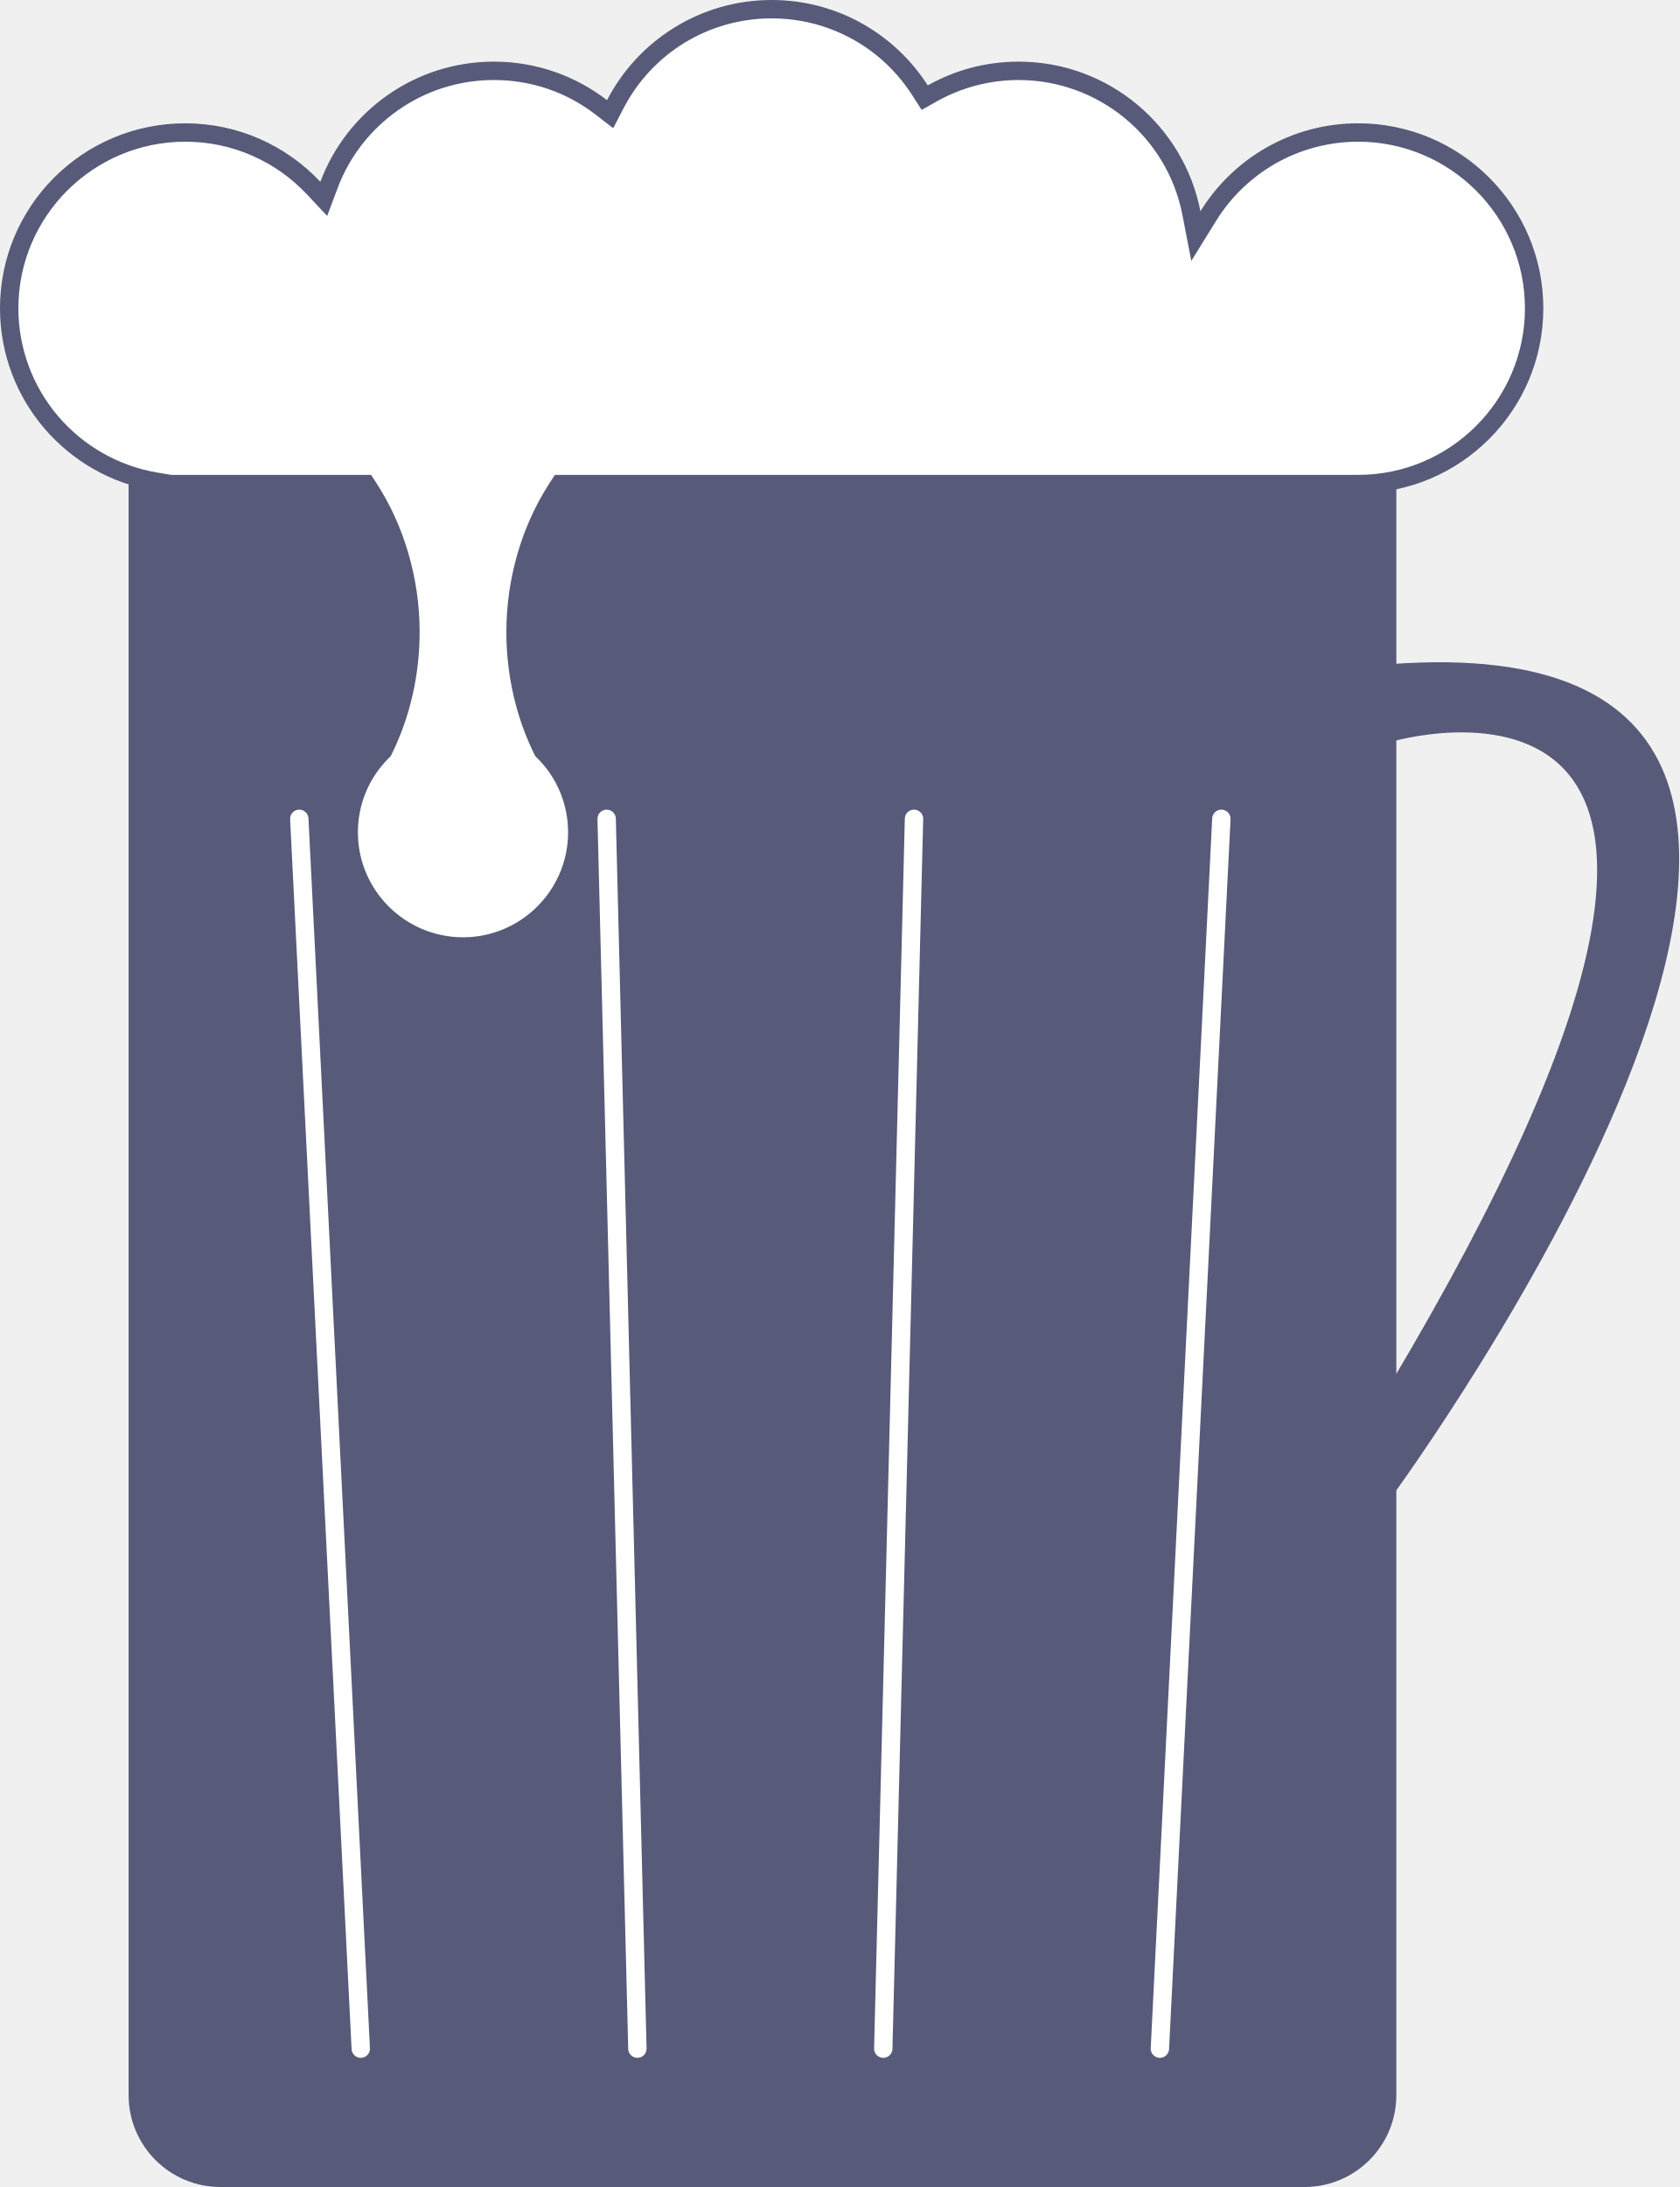
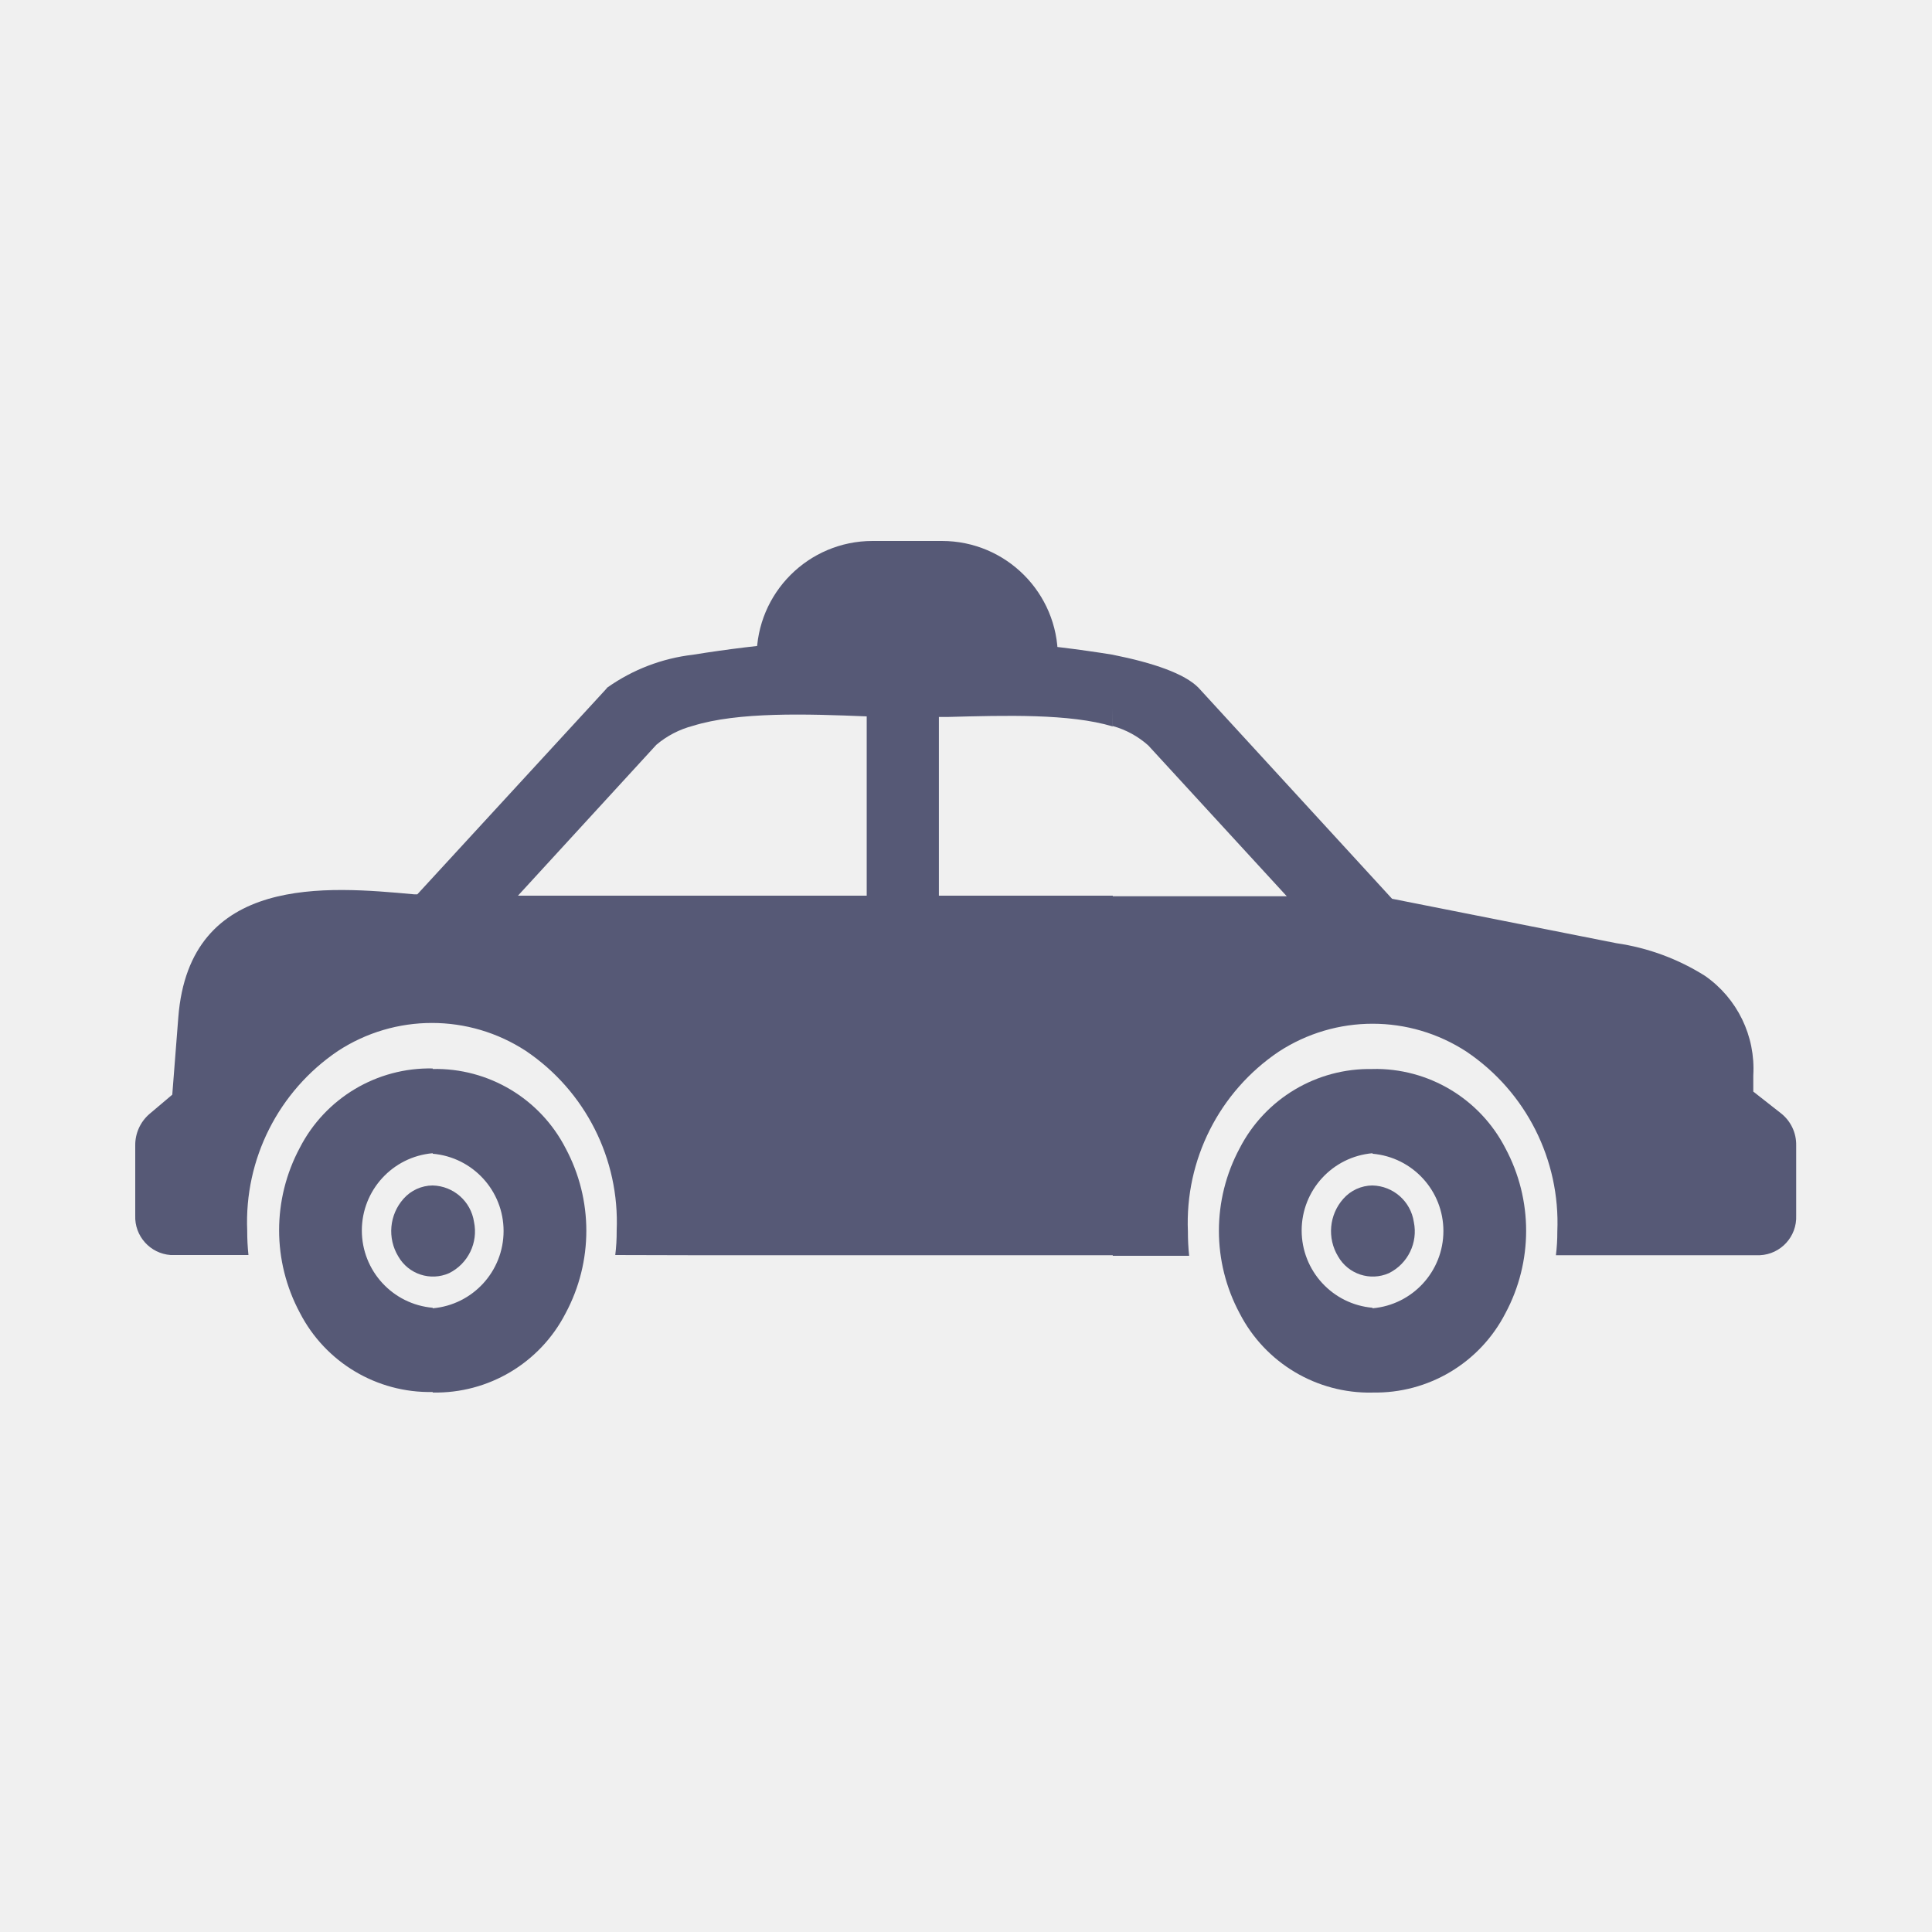
- <svg xmlns="http://www.w3.org/2000/svg" width="91.395" height="119" viewBox="0 0 91.395 119">
-   <g id="그룹_25" data-name="그룹 25" transform="translate(-84.603 -434.777)">
-     <rect id="사각형_25" data-name="사각형 25" width="69" height="100" rx="5" transform="translate(91.603 453.777)" fill="#585a79" />
-     <g id="합치기_1" data-name="합치기 1" transform="translate(84.603 434.777)" fill="#fff">
-       <path d="M 25.201 51.5 C 21.771 51.5 18.98 48.714 18.98 45.29 C 18.98 43.634 19.625 42.077 20.797 40.905 L 20.855 40.846 L 20.892 40.771 C 21.853 38.812 22.34 36.663 22.34 34.385 C 22.34 31.594 21.535 28.817 20.073 26.566 L 19.926 26.339 L 19.654 26.339 L 10.081 26.339 L 8.899 26.339 L 8.899 26.276 L 8.482 26.206 C 6.275 25.836 4.254 24.691 2.792 22.982 C 1.314 21.254 0.5 19.049 0.5 16.774 C 0.5 11.501 4.798 7.21 10.081 7.21 C 11.429 7.21 12.732 7.484 13.954 8.025 C 15.135 8.547 16.184 9.291 17.071 10.236 L 17.622 10.822 L 17.904 10.069 C 18.581 8.263 19.776 6.717 21.361 5.6 C 22.981 4.458 24.89 3.854 26.881 3.854 C 29.021 3.854 31.045 4.543 32.734 5.847 L 33.208 6.213 L 33.483 5.681 C 35.137 2.485 38.401 0.5 42.001 0.5 C 45.285 0.5 48.303 2.151 50.075 4.916 L 50.33 5.314 L 50.742 5.082 C 52.168 4.279 53.793 3.854 55.441 3.854 C 60.021 3.854 63.976 7.108 64.845 11.591 L 65.089 12.847 L 65.762 11.759 C 66.605 10.395 67.787 9.254 69.181 8.461 C 70.618 7.643 72.257 7.21 73.921 7.21 C 79.203 7.21 83.5 11.501 83.5 16.774 C 83.5 22.048 79.203 26.339 73.921 26.339 L 30.746 26.339 L 30.474 26.339 L 30.327 26.566 C 28.865 28.816 28.06 31.593 28.06 34.385 C 28.06 36.629 28.561 38.838 29.509 40.772 L 29.545 40.846 L 29.604 40.905 C 30.775 42.077 31.42 43.634 31.42 45.29 C 31.42 48.714 28.63 51.5 25.201 51.5 Z" stroke="none" />
-       <path d="M 25.201 51 C 28.354 51 30.92 48.438 30.92 45.29 C 30.92 43.768 30.327 42.336 29.25 41.258 L 29.133 41.141 L 29.06 40.992 C 28.079 38.99 27.56 36.705 27.56 34.385 C 27.56 31.498 28.394 28.624 29.907 26.294 L 30.203 25.839 L 30.746 25.839 L 73.921 25.839 C 78.927 25.839 83 21.772 83 16.774 C 83 11.776 78.927 7.71 73.921 7.71 C 72.343 7.71 70.79 8.12 69.429 8.895 C 68.107 9.648 66.986 10.729 66.187 12.022 L 64.841 14.198 L 64.355 11.686 C 63.531 7.438 59.782 4.354 55.441 4.354 C 53.879 4.354 52.339 4.757 50.987 5.518 L 50.164 5.981 L 49.654 5.186 C 47.974 2.565 45.113 1 42.001 1 C 38.588 1 35.495 2.882 33.928 5.911 L 33.377 6.975 L 32.428 6.243 C 30.828 5.007 28.909 4.354 26.881 4.354 C 24.994 4.354 23.185 4.927 21.649 6.009 C 20.147 7.068 19.014 8.533 18.372 10.244 L 17.808 11.751 L 16.707 10.578 C 15.866 9.682 14.872 8.977 13.752 8.482 C 12.594 7.97 11.359 7.71 10.081 7.71 C 5.074 7.71 1 11.776 1 16.774 C 1 18.93 1.771 21.019 3.172 22.657 C 4.558 24.277 6.473 25.362 8.565 25.713 L 9.314 25.839 L 10.081 25.839 L 19.654 25.839 L 20.197 25.839 L 20.493 26.294 C 22.006 28.625 22.84 31.498 22.84 34.385 C 22.84 36.707 22.321 38.991 21.341 40.992 L 21.268 41.141 L 21.15 41.258 C 20.073 42.336 19.48 43.768 19.48 45.29 C 19.48 48.438 22.046 51 25.201 51 M 25.201 52 C 21.489 52 18.48 48.996 18.48 45.29 C 18.48 43.44 19.23 41.765 20.443 40.551 C 21.36 38.68 21.84 36.578 21.84 34.385 C 21.84 31.655 21.058 29.001 19.654 26.839 L 10.081 26.839 L 8.399 26.839 L 8.399 26.699 C 3.632 25.9 0 21.76 0 16.774 C 0 11.215 4.513 6.71 10.081 6.71 C 12.982 6.71 15.597 7.934 17.436 9.893 C 18.867 6.074 22.556 3.354 26.881 3.354 C 29.2 3.354 31.336 4.137 33.039 5.451 C 34.715 2.213 38.099 -1.9073486328125e-06 42.001 -1.9073486328125e-06 C 45.57 -1.9073486328125e-06 48.706 1.852 50.496 4.647 C 51.957 3.824 53.644 3.354 55.441 3.354 C 60.348 3.354 64.437 6.857 65.336 11.496 C 67.112 8.624 70.293 6.71 73.921 6.71 C 79.488 6.71 84 11.215 84 16.774 C 84 22.332 79.488 26.839 73.921 26.839 L 30.746 26.839 C 29.341 29.001 28.56 31.653 28.56 34.385 C 28.56 36.576 29.04 38.679 29.958 40.552 C 31.17 41.765 31.92 43.44 31.92 45.29 C 31.92 48.996 28.911 52 25.201 52 Z" stroke="none" fill="#585a79" />
+ <svg xmlns="http://www.w3.org/2000/svg" width="100" height="100" viewBox="0 0 100 100">
+   <g id="그룹_180" data-name="그룹 180" transform="translate(-2533 448)">
+     <rect id="사각형_87" data-name="사각형 87" width="100" height="100" transform="translate(2533 -448)" fill="none" />
+     <g id="그룹_170" data-name="그룹 170" transform="translate(3.07 4)">
+       <path id="패스_136" data-name="패스 136" d="M731.264,104.18H741.82a1.971,1.971,0,0,0,1.88-2.05V98.5h0a2.061,2.061,0,0,0-.78-1.66h0l-1.44-1.13v-.84a5.851,5.851,0,0,0-2.5-5.15,11.754,11.754,0,0,0-4.586-1.69l-11.611-2.3L712.83,74.88a.582.582,0,0,0-.073-.08c-.715-.72-2.32-1.28-4.43-1.7v3.69a4.62,4.62,0,0,1,1.834,1h0l7.172,7.81h-9.006v18.61h3.953a11.625,11.625,0,0,1-.064-1.26,10.676,10.676,0,0,1,4.692-9.3,8.888,8.888,0,0,1,9.737,0,10.676,10.676,0,0,1,4.692,9.3,9.662,9.662,0,0,1-.073,1.23ZM708.336,73.1a68.08,68.08,0,0,0-21.745,0v3.68c2.348-.73,5.879-.62,9-.49v9.28h-9v18.61h21.736V85.57h-9V76.32h.44c3-.08,6.328-.18,8.557.49Zm-21.745,0a9.57,9.57,0,0,0-4.43,1.7h0l-.064.08L672.331,85.5h-.165c-4.466-.41-11.629-1.07-12.207,6.37l-.312,4-1.183,1h0a2.12,2.12,0,0,0-.734,1.62h0v3.63a1.976,1.976,0,0,0,1.834,2.05h4.026a11.609,11.609,0,0,1-.064-1.26,10.676,10.676,0,0,1,4.693-9.3,8.888,8.888,0,0,1,9.737,0,10.676,10.676,0,0,1,4.693,9.3,9.665,9.665,0,0,1-.073,1.26l4.017.01V85.57H677.54l7.163-7.81h0a4.8,4.8,0,0,1,1.889-.98Z" transform="translate(1879.2 -491.21)" fill="#565976" />
+       <path id="패스_137" data-name="패스 137" d="M726.841,94.54a7.559,7.559,0,0,1,6.876,4.1,9.036,9.036,0,0,1,0,8.547,7.559,7.559,0,0,1-6.876,4.1v-4.36a4.015,4.015,0,0,0,0-8Zm0,16.75a7.559,7.559,0,0,1-6.877-4.1,9.036,9.036,0,0,1,0-8.547,7.559,7.559,0,0,1,6.877-4.1V98.9a4.015,4.015,0,0,0,0,8Z" transform="translate(1874.131 -491.21)" fill="#565976" />
+       <path id="패스_138" data-name="패스 138" d="M727.366,100.57a2.218,2.218,0,0,1,2.137,1.887,2.412,2.412,0,0,1-1.286,2.65,2.067,2.067,0,0,1-2.633-.864,2.522,2.522,0,0,1,.269-2.984,2.035,2.035,0,0,1,1.513-.69Z" transform="translate(1873.606 -491.21)" fill="#565976" />
+       <path id="패스_139" data-name="패스 139" d="M673.8,94.54a7.559,7.559,0,0,1,6.877,4.1,9.036,9.036,0,0,1,0,8.547,7.559,7.559,0,0,1-6.877,4.1v-4.36a4.015,4.015,0,0,0,0-8Zm0,0h0V98.9h0a4.015,4.015,0,0,0,0,8h0v4.36h0a7.559,7.559,0,0,1-6.876-4.1,9.036,9.036,0,0,1,0-8.547,7.559,7.559,0,0,1,6.876-4.1Z" transform="translate(1878.527 -491.21)" fill="#565976" />
+       <path id="패스_140" data-name="패스 140" d="M674.326,100.57a2.218,2.218,0,0,1,2.137,1.887,2.412,2.412,0,0,1-1.286,2.65,2.067,2.067,0,0,1-2.633-.864,2.522,2.522,0,0,1,.269-2.984,2.035,2.035,0,0,1,1.513-.69Z" transform="translate(1878.002 -491.21)" fill="#565976" />
+       <path id="사각형_93" data-name="사각형 93" d="M6,0H9.591a6,6,0,0,1,6,6V6a0,0,0,0,1,0,0H0A0,0,0,0,1,0,6V6A6,6,0,0,1,6,0Z" transform="translate(2569.093 -424)" fill="#565976" />
    </g>
-     <path id="패스_51" data-name="패스 51" d="M1.346,0-2,66.916" transform="translate(149.734 479.332)" fill="none" stroke="#fff" stroke-linecap="round" stroke-width="1" />
-     <path id="패스_48" data-name="패스 48" d="M0,0,3.346,66.916" transform="translate(100.893 479.332)" fill="none" stroke="#fff" stroke-linecap="round" stroke-width="1" />
-     <path id="패스_49" data-name="패스 49" d="M0,0,1.673,66.916" transform="translate(117.622 479.332)" fill="none" stroke="#fff" stroke-linecap="round" stroke-width="1" />
-     <path id="패스_50" data-name="패스 50" d="M.673,0-1,66.916" transform="translate(133.678 479.332)" fill="none" stroke="#fff" stroke-linecap="round" stroke-width="1" />
-     <path id="패스_52" data-name="패스 52" d="M-327.994,430.745s25.316-7.575,0,34.926c-.033.146,0,6.238,0,6.238s35.363-48.022,0-45.4Z" transform="translate(488.275 44.406)" fill="#585a79" />
  </g>
</svg>
